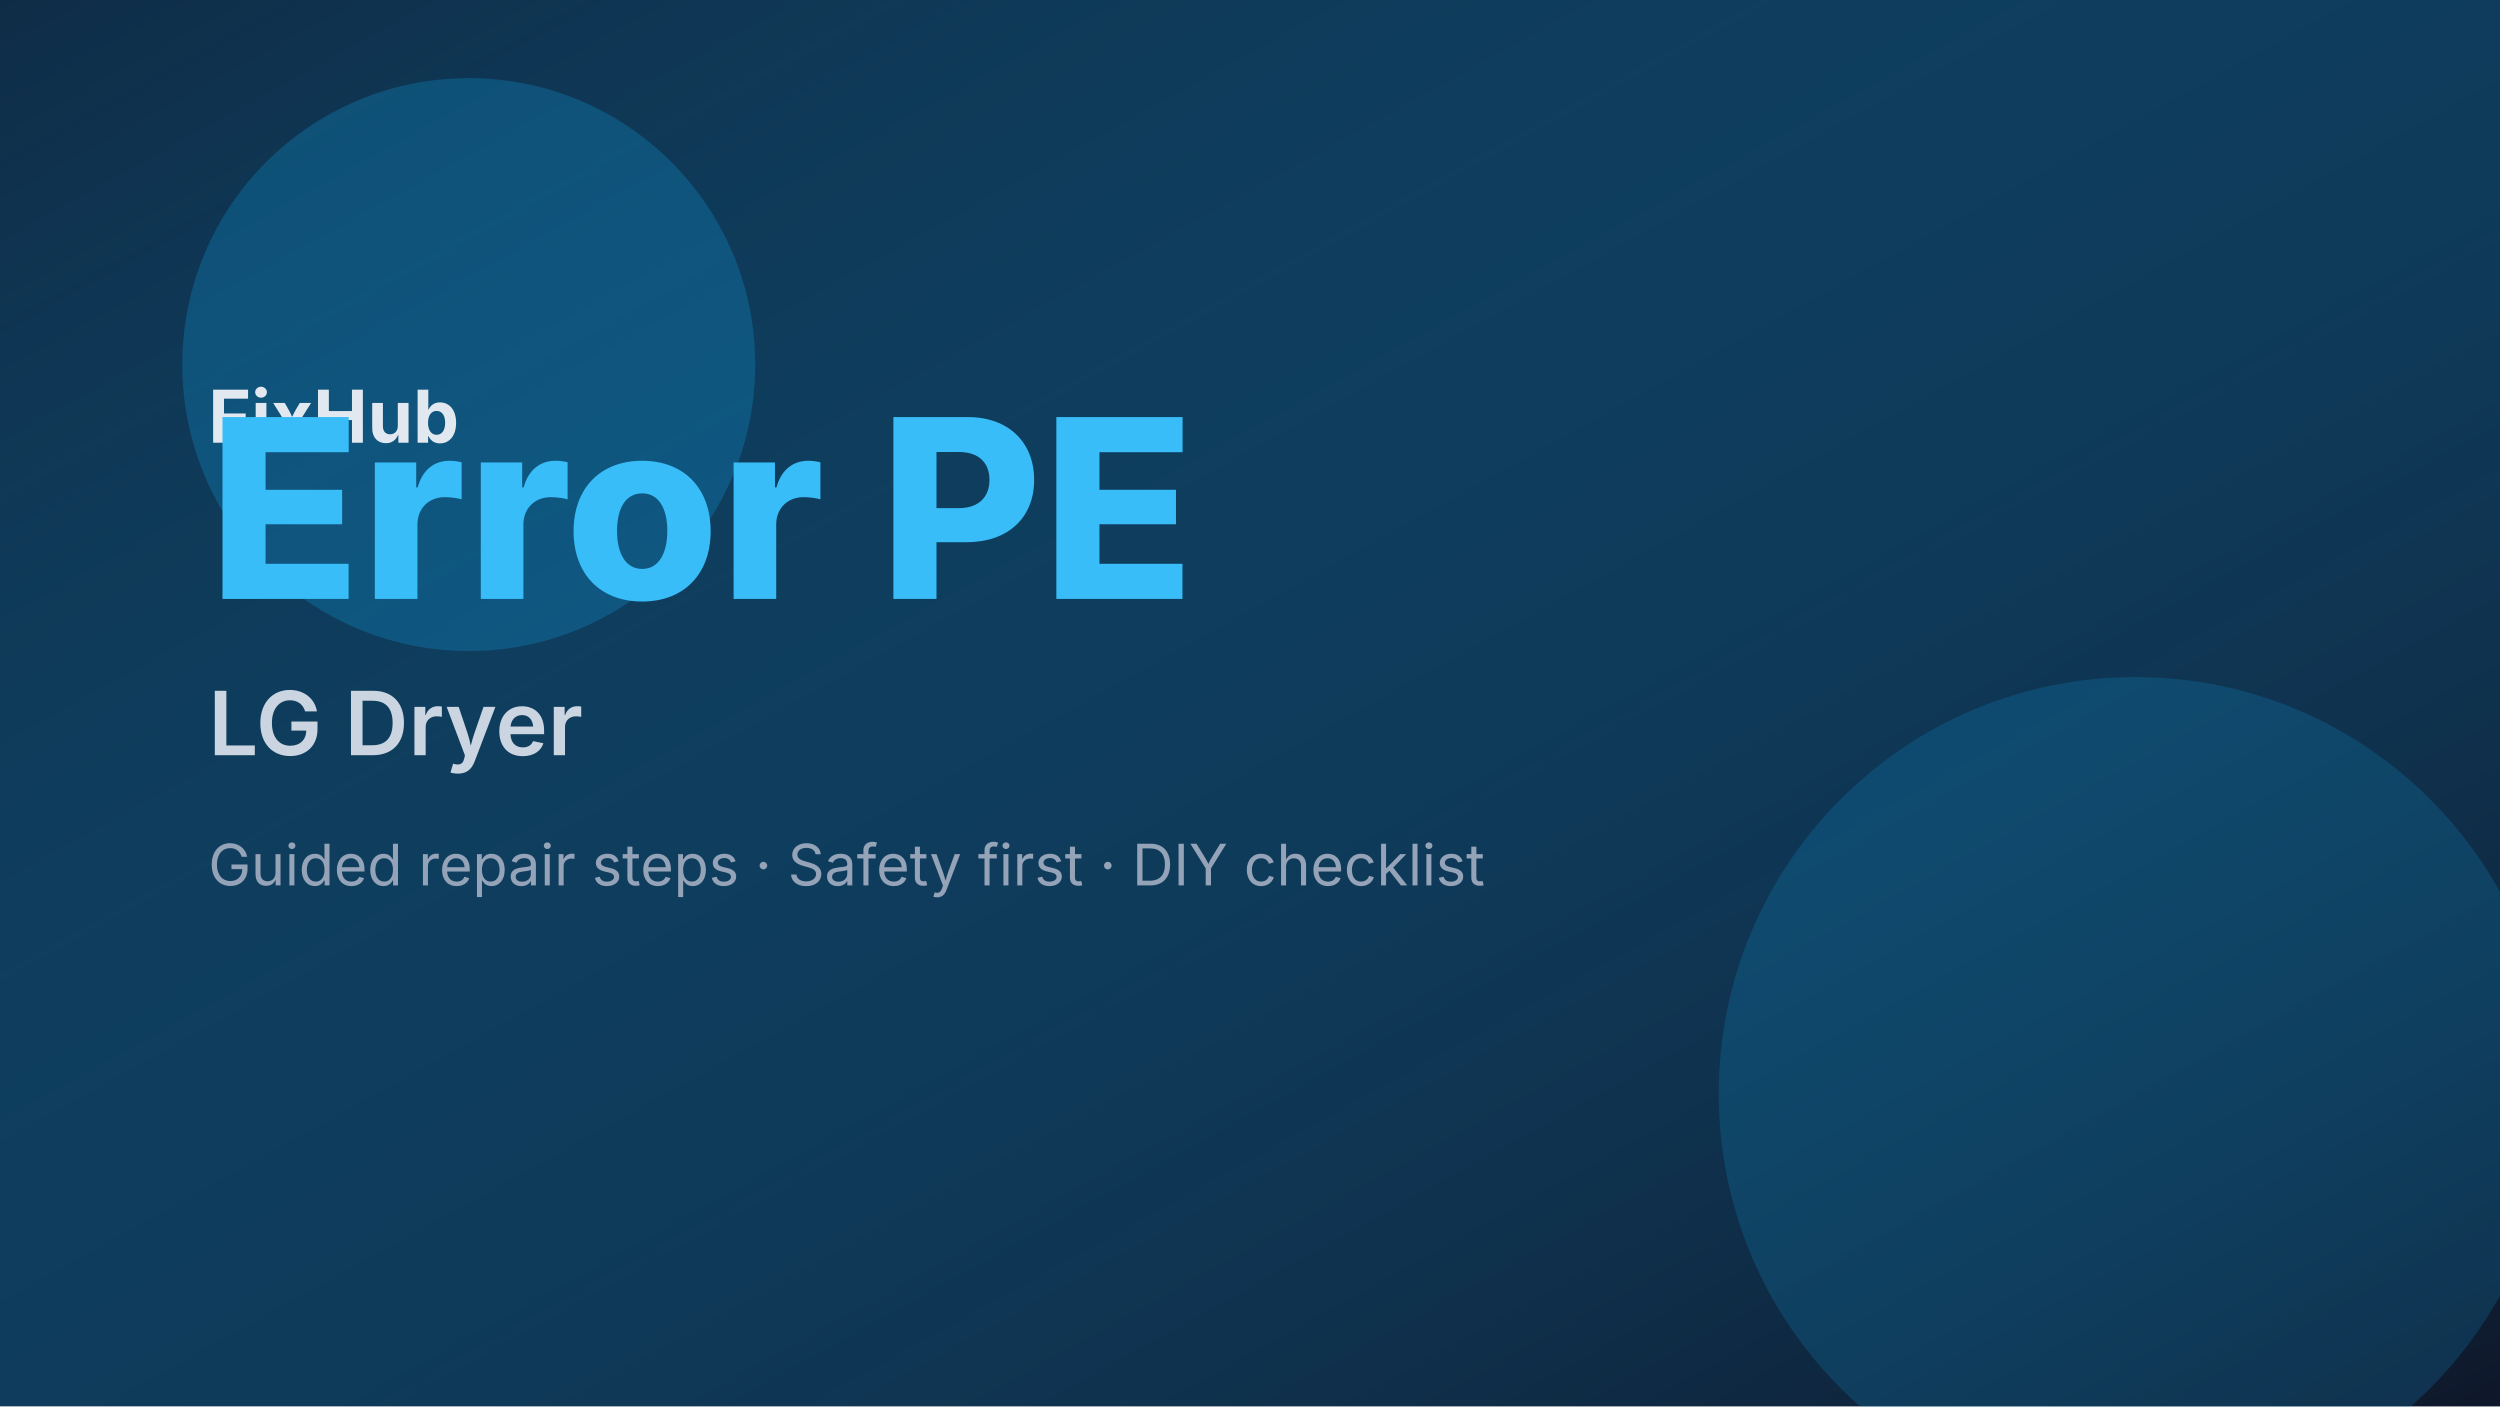
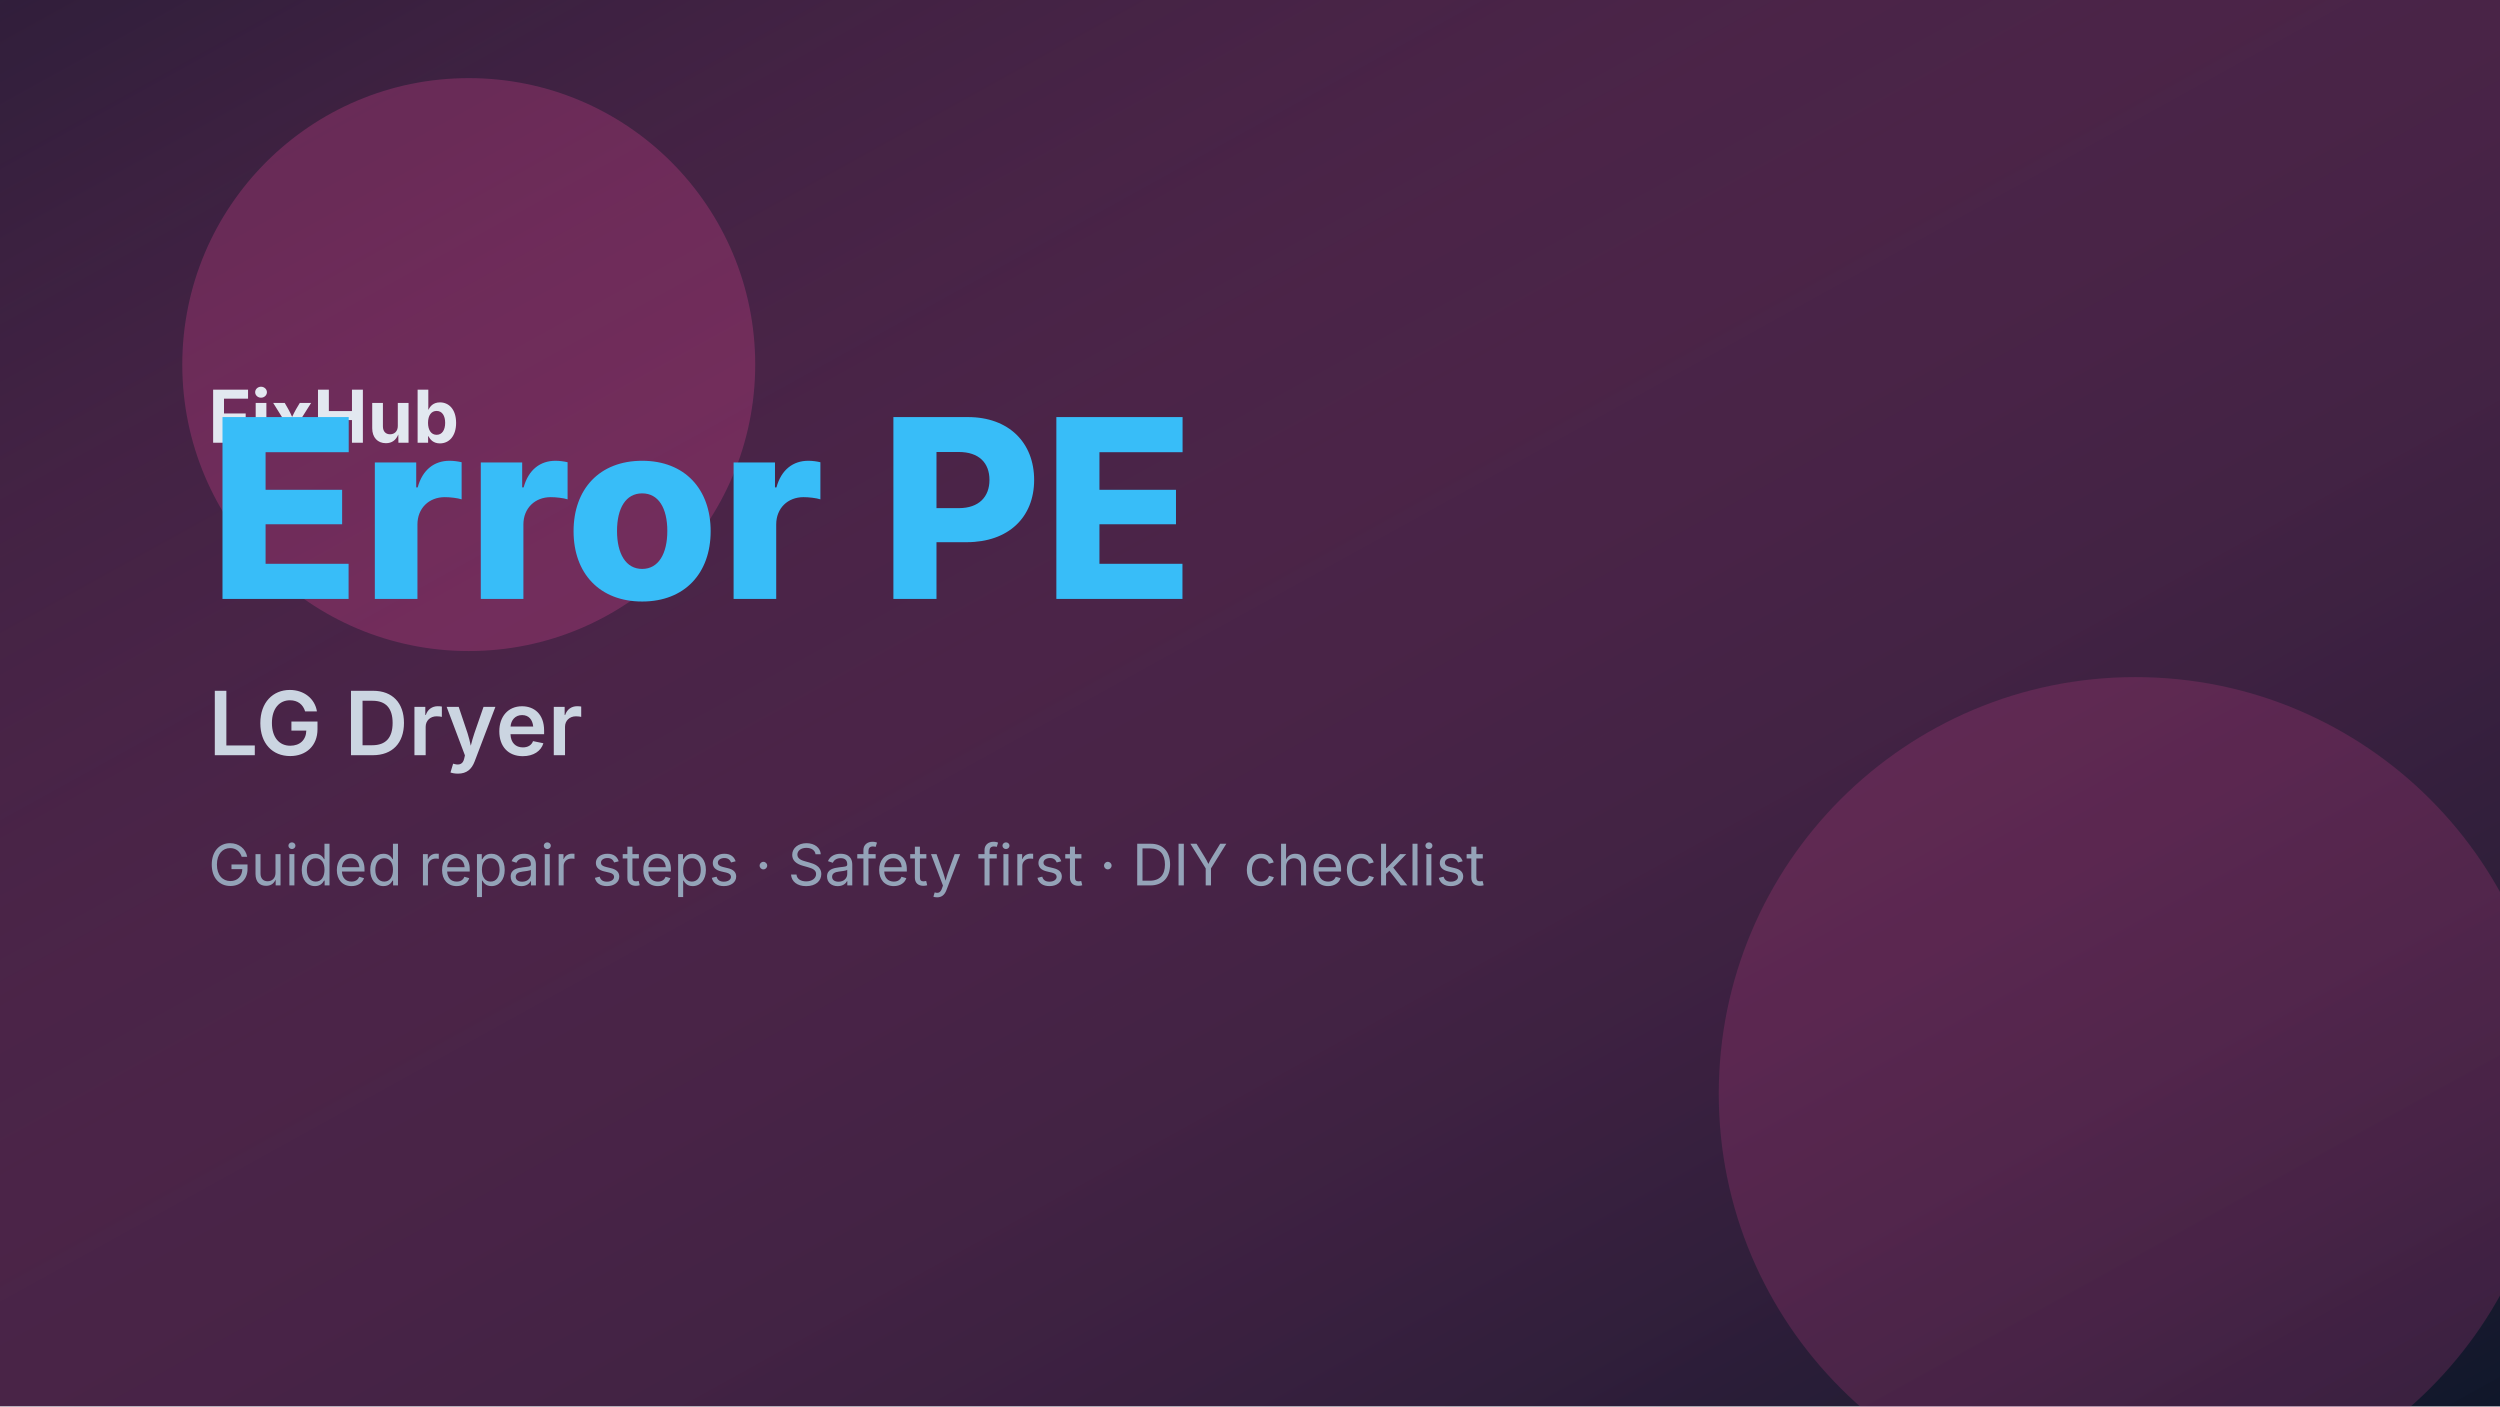
<svg xmlns="http://www.w3.org/2000/svg" width="960" height="540" viewBox="0 0 960 540" role="img" aria-label="Guide hero image for LG Dryer error PE">
  <defs>
    <linearGradient id="g" x1="0" y1="0" x2="1" y2="1">
-       <stop offset="0%" stop-color="#0EA5E9" stop-opacity="0.15" />
+       <stop offset="0%" stop-color="#EC4899" stop-opacity="0.15" />
      <stop offset="100%" stop-color="#0F172A" stop-opacity="0.9" />
    </linearGradient>
  </defs>
  <rect width="960" height="540" fill="#0F172A" />
  <rect width="960" height="540" fill="url(#g)" />
-   <circle cx="180" cy="140" r="110" fill="#0EA5E9" opacity="0.25" />
-   <circle cx="820" cy="420" r="160" fill="#0EA5E9" opacity="0.18" />
+   <circle cx="180" cy="140" r="110" fill="#EC4899" opacity="0.25" />
+   <circle cx="820" cy="420" r="160" fill="#EC4899" opacity="0.18" />
  <text x="80" y="170" fill="#E2E8F0" font-size="28" font-family="Inter, system-ui" font-weight="700">FixHub</text>
  <text x="80" y="230" fill="#38BDF8" font-size="96" font-family="Inter, system-ui" font-weight="800">Error PE</text>
  <text x="80" y="290" fill="#CBD5E1" font-size="34" font-family="Inter, system-ui" font-weight="600">LG Dryer</text>
  <text x="80" y="340" fill="#94A3B8" font-size="22" font-family="Inter, system-ui">Guided repair steps · Safety first · DIY checklist</text>
</svg>
